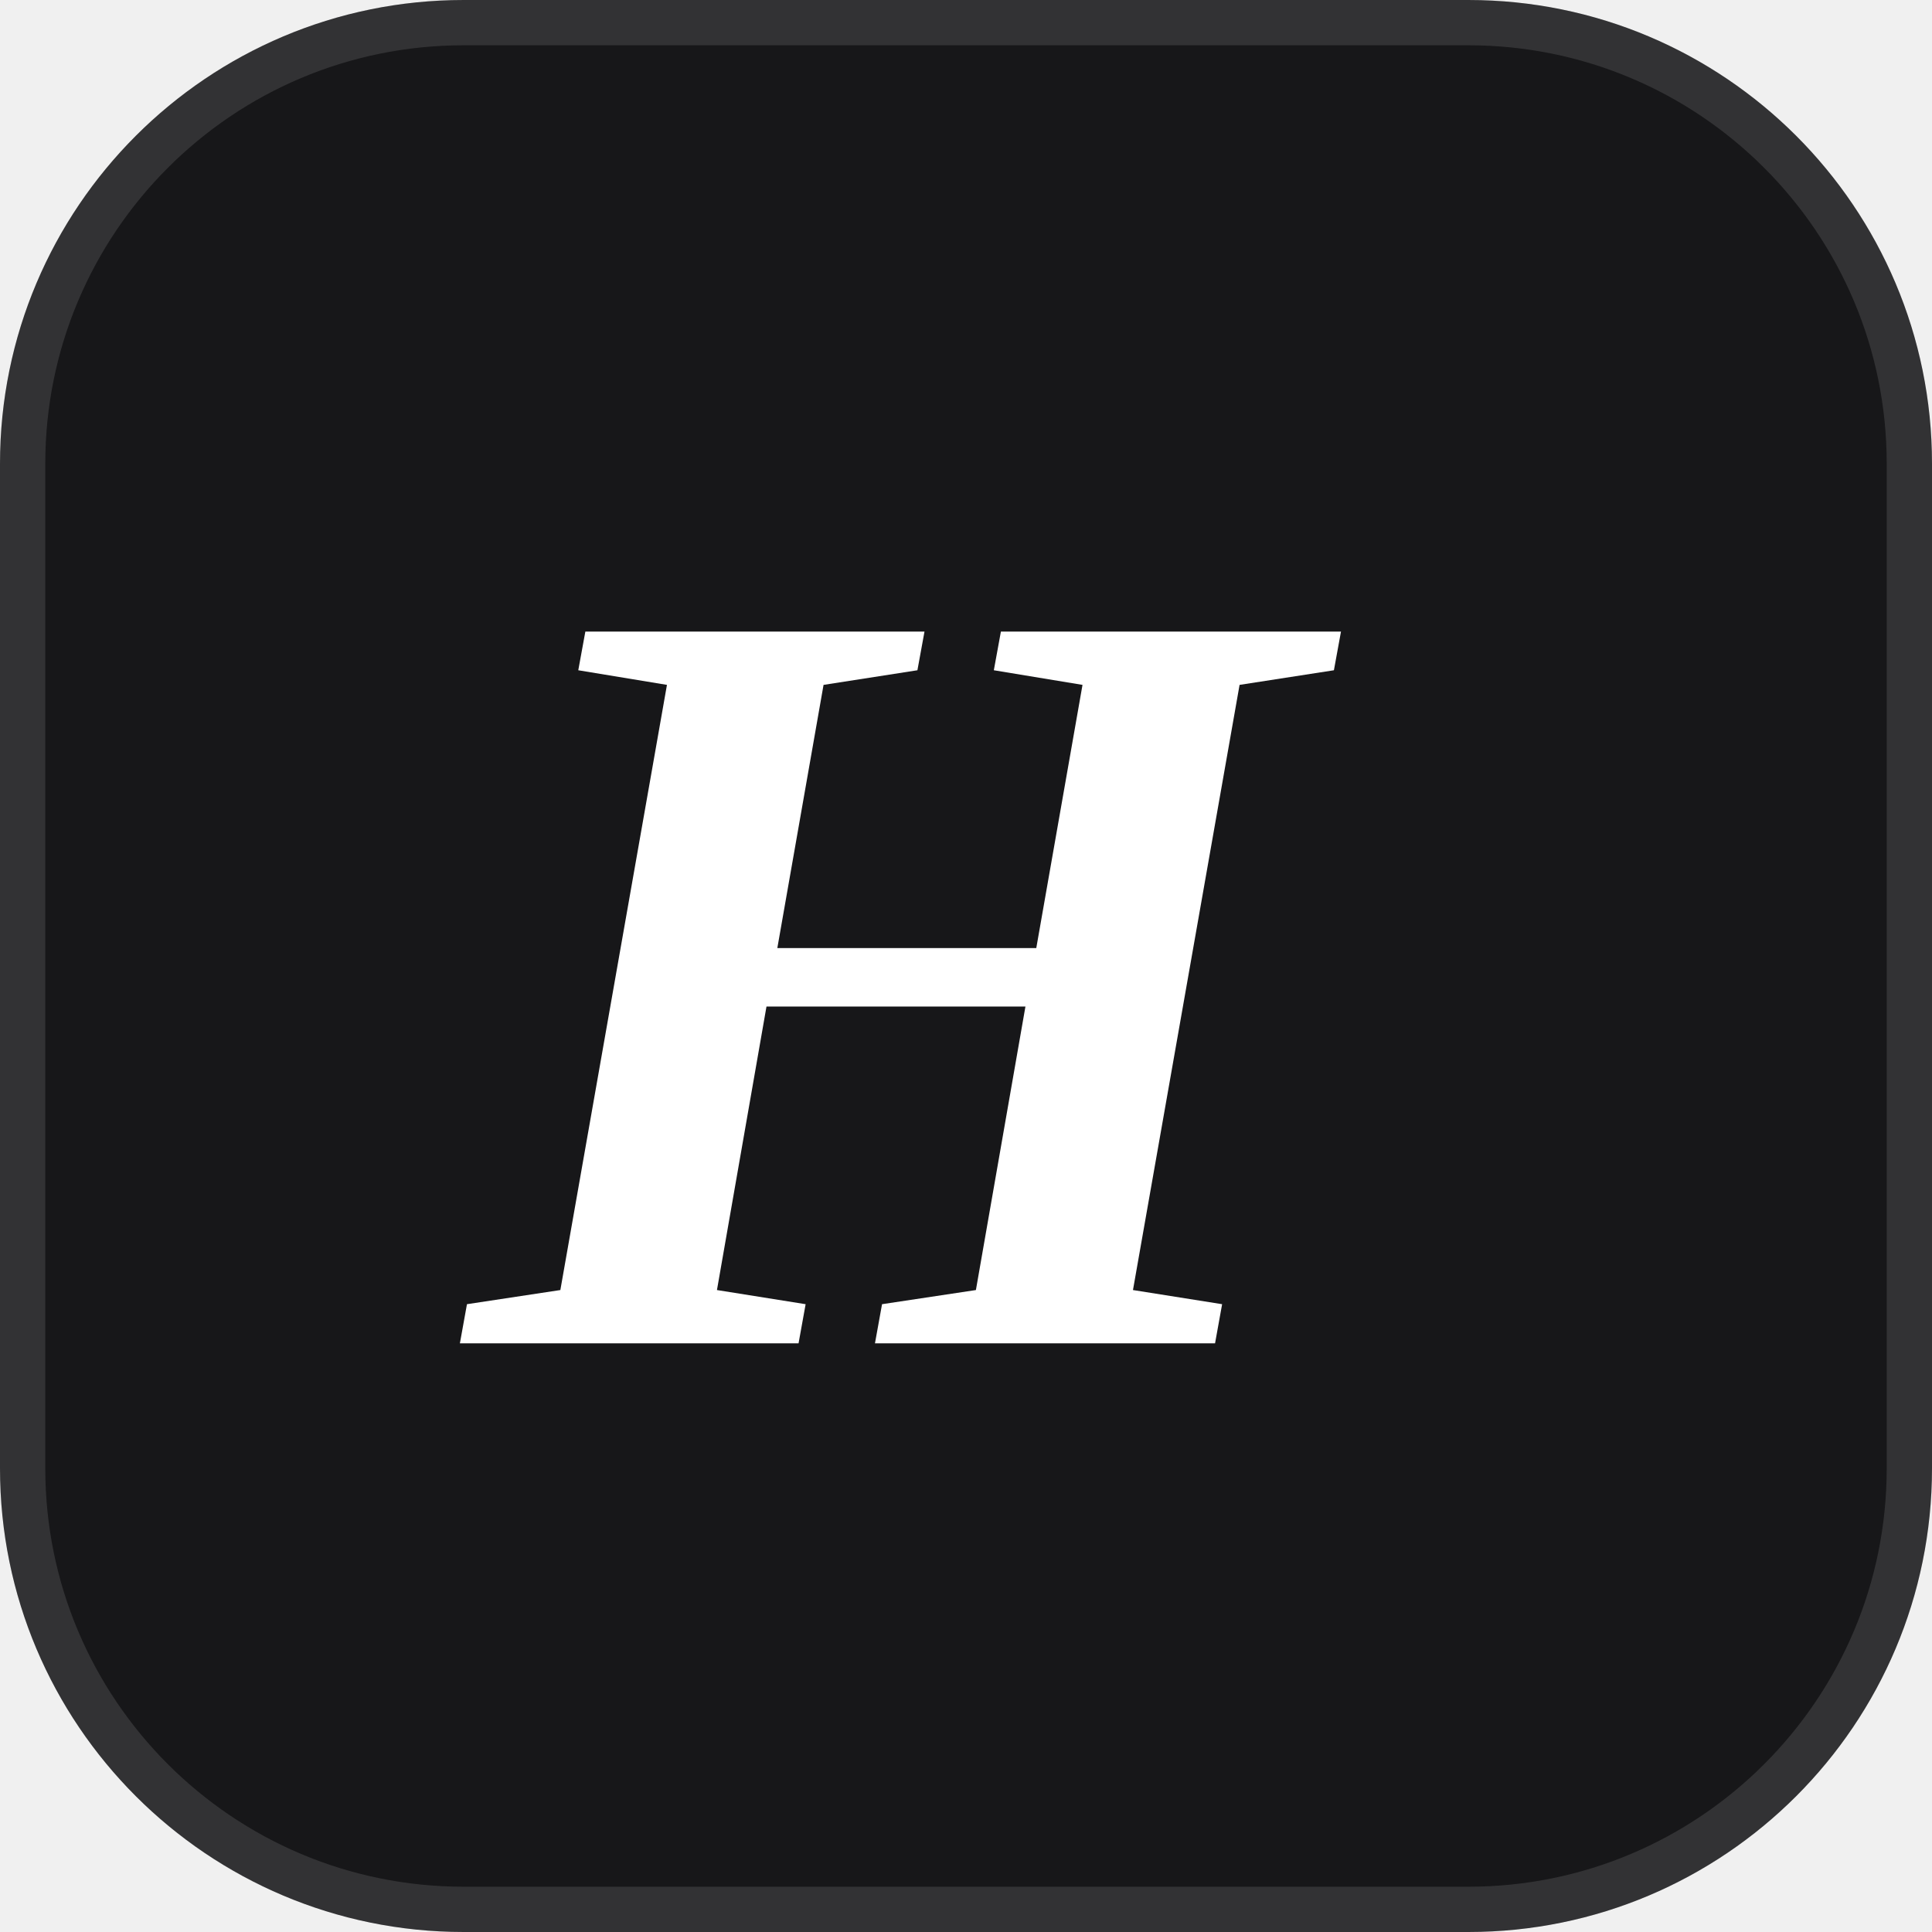
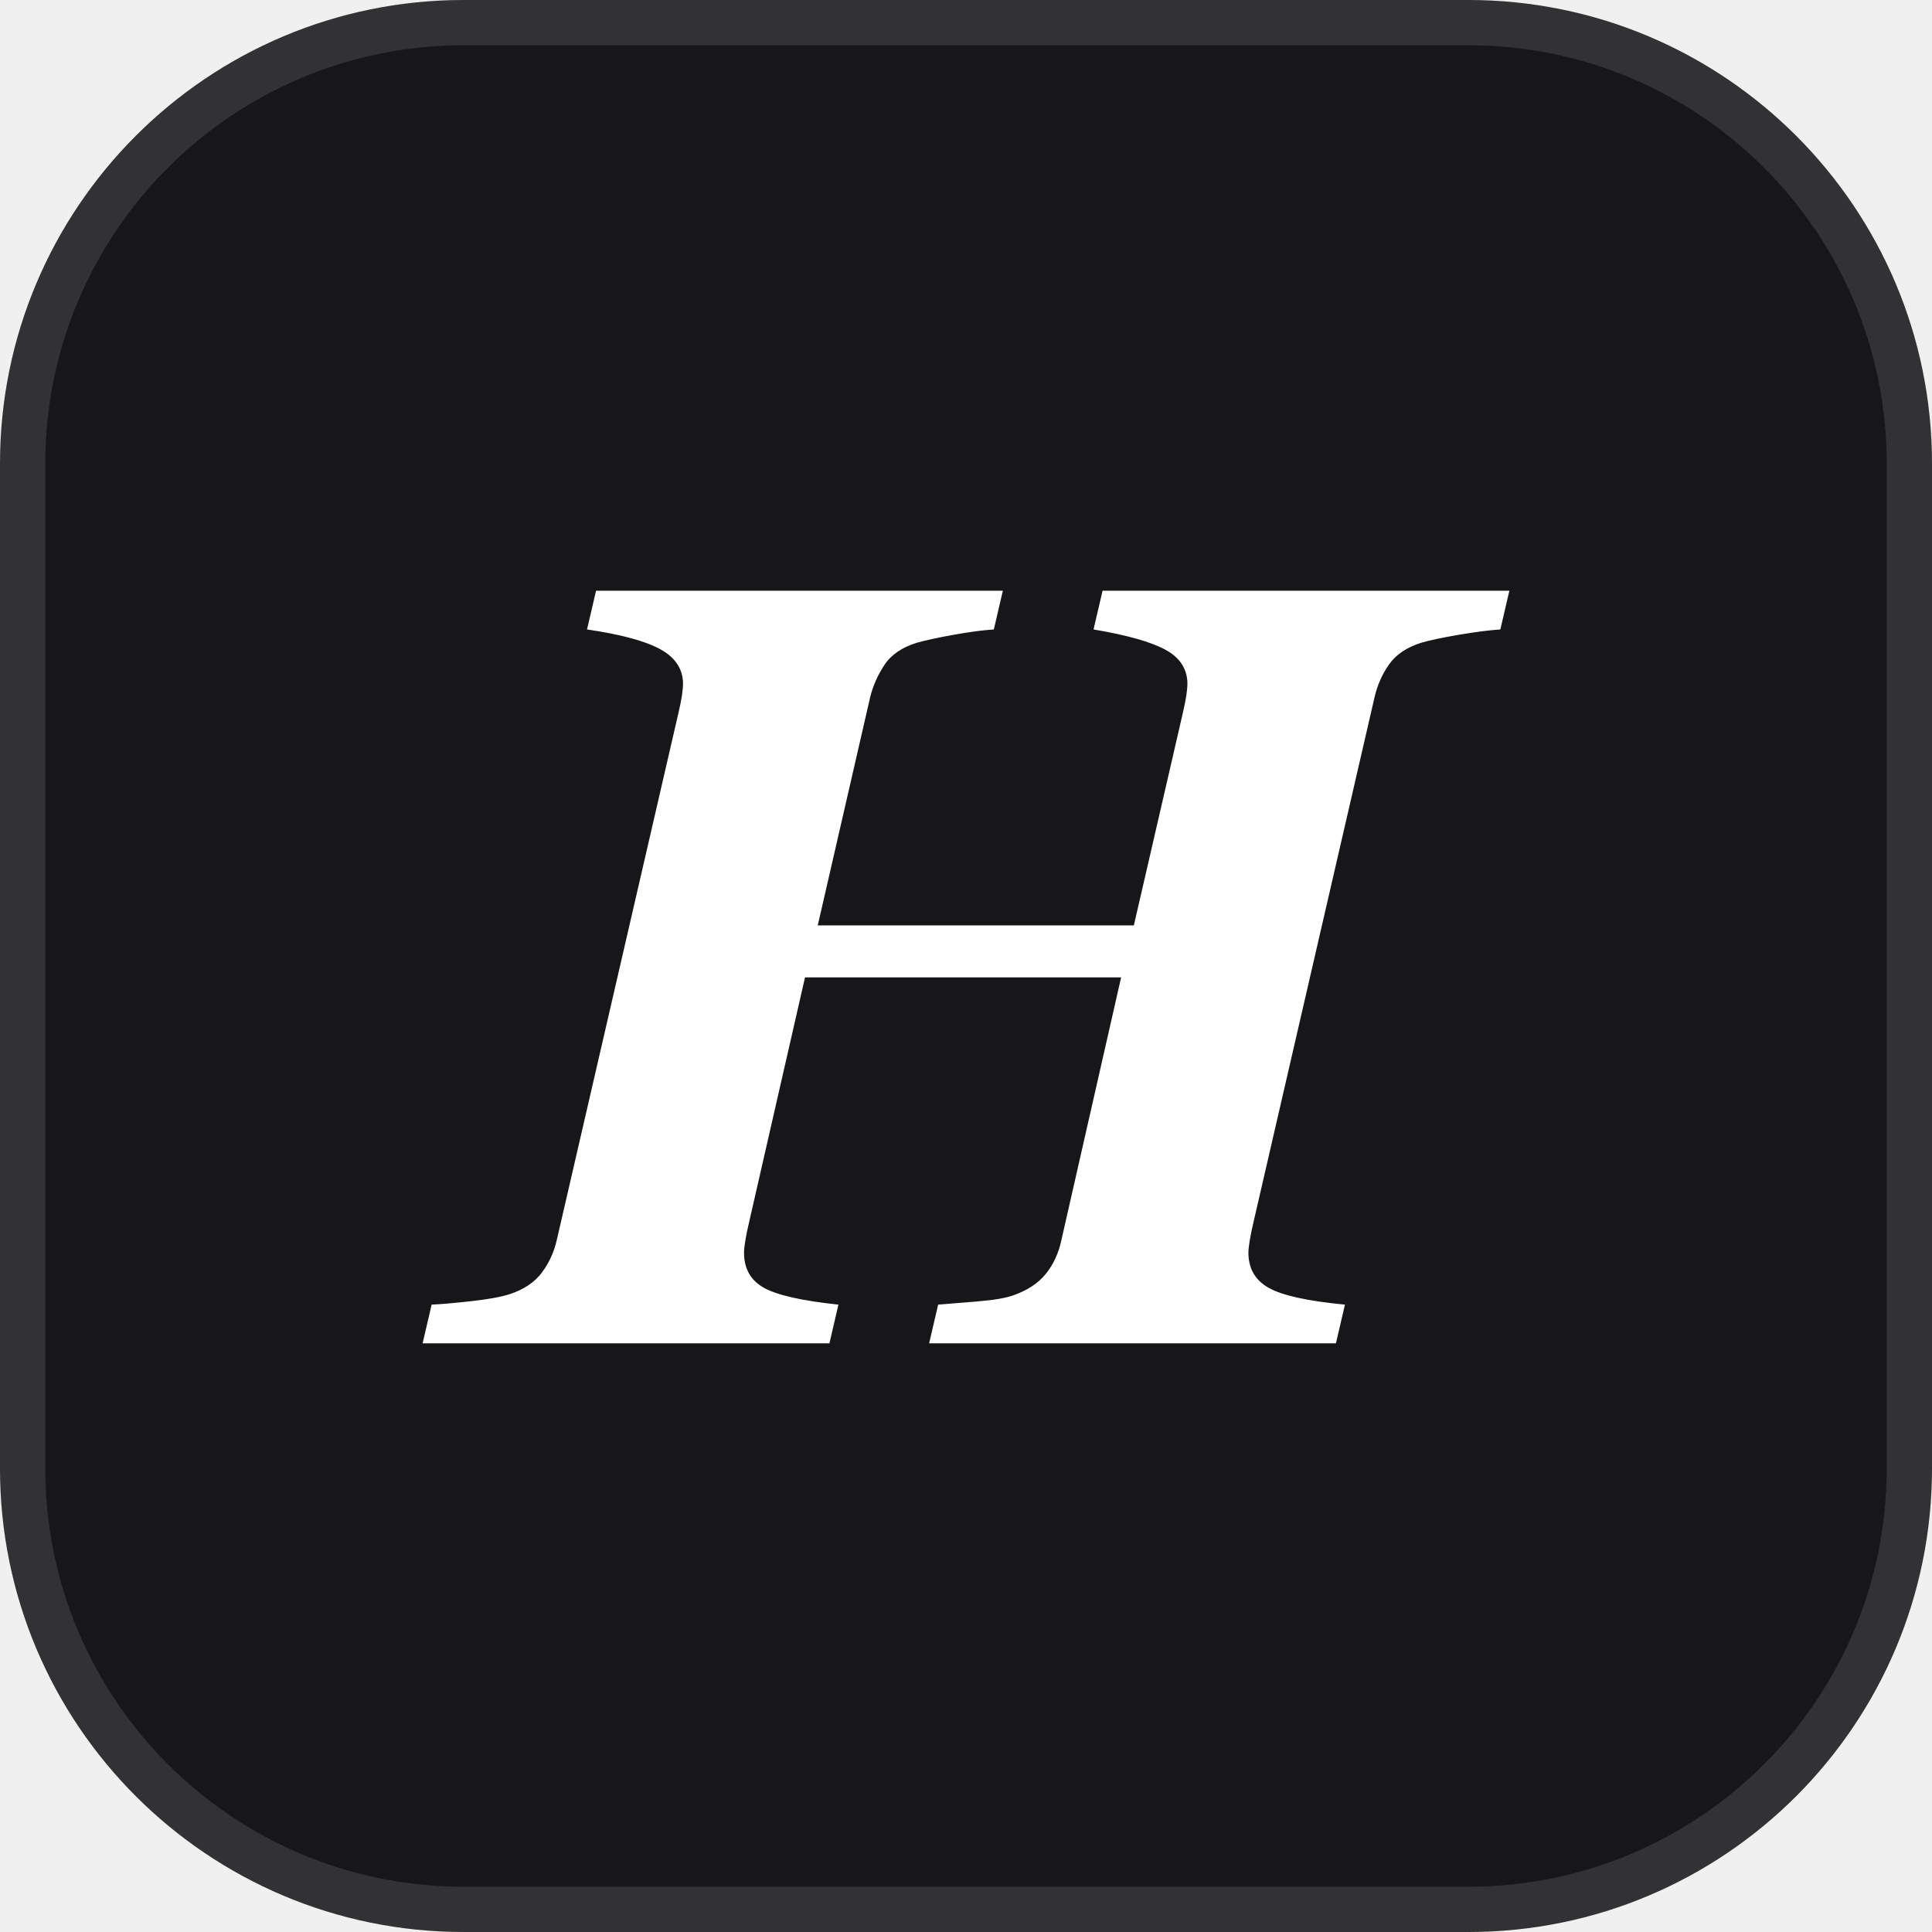
<svg xmlns="http://www.w3.org/2000/svg" viewBox="0 0 64 64" role="img" aria-label="Hyzr">
  <rect width="64" height="64" rx="15.36" fill="#171719" />
  <rect x=".75" y=".75" width="62.5" height="62.5" rx="14.61" fill="none" stroke="#ffffff" stroke-opacity=".12" stroke-width="1.5" />
-   <text x="29.5" y="44.5" fill="#ffffff" font-family="Georgia, 'Times New Roman', serif" font-size="36" font-style="italic" font-weight="650" text-anchor="middle">H</text>
+   <path fill="#ffffff" transform="translate(14.966 44.5) scale(.0175695 -.0175695)" d="M1994 1419 1977 1346Q1946 1344 1899 1336Q1852 1328 1828 1321Q1787 1308 1767.5 1280.5Q1748 1253 1740 1219L1511 226Q1507 209 1504.5 194Q1502 179 1502 171Q1502 126 1540.5 104.5Q1579 83 1684 73L1667 0H900L917 73Q943 75 991 79Q1039 83 1060 91Q1099 105 1120 131Q1141 157 1149 193L1262 690H666L560 226Q556 209 553.5 194Q551 179 551 171Q551 126 588 105Q625 84 729 73L712 0H-55L-38 73Q-13 74 36.5 79.5Q86 85 110 93Q149 106 169.5 133Q190 160 198 195L427 1187Q432 1208 434 1222Q436 1236 436 1243Q436 1285 393.5 1308.5Q351 1332 255 1346L272 1419H1039L1022 1346Q991 1344 946.5 1336Q902 1328 877 1321Q835 1308 816 1279.5Q797 1251 789 1219L690 788H1286L1378 1187Q1383 1208 1385 1222Q1387 1236 1387 1243Q1387 1285 1346 1307.5Q1305 1330 1210 1346L1227 1419Z" />
</svg>
